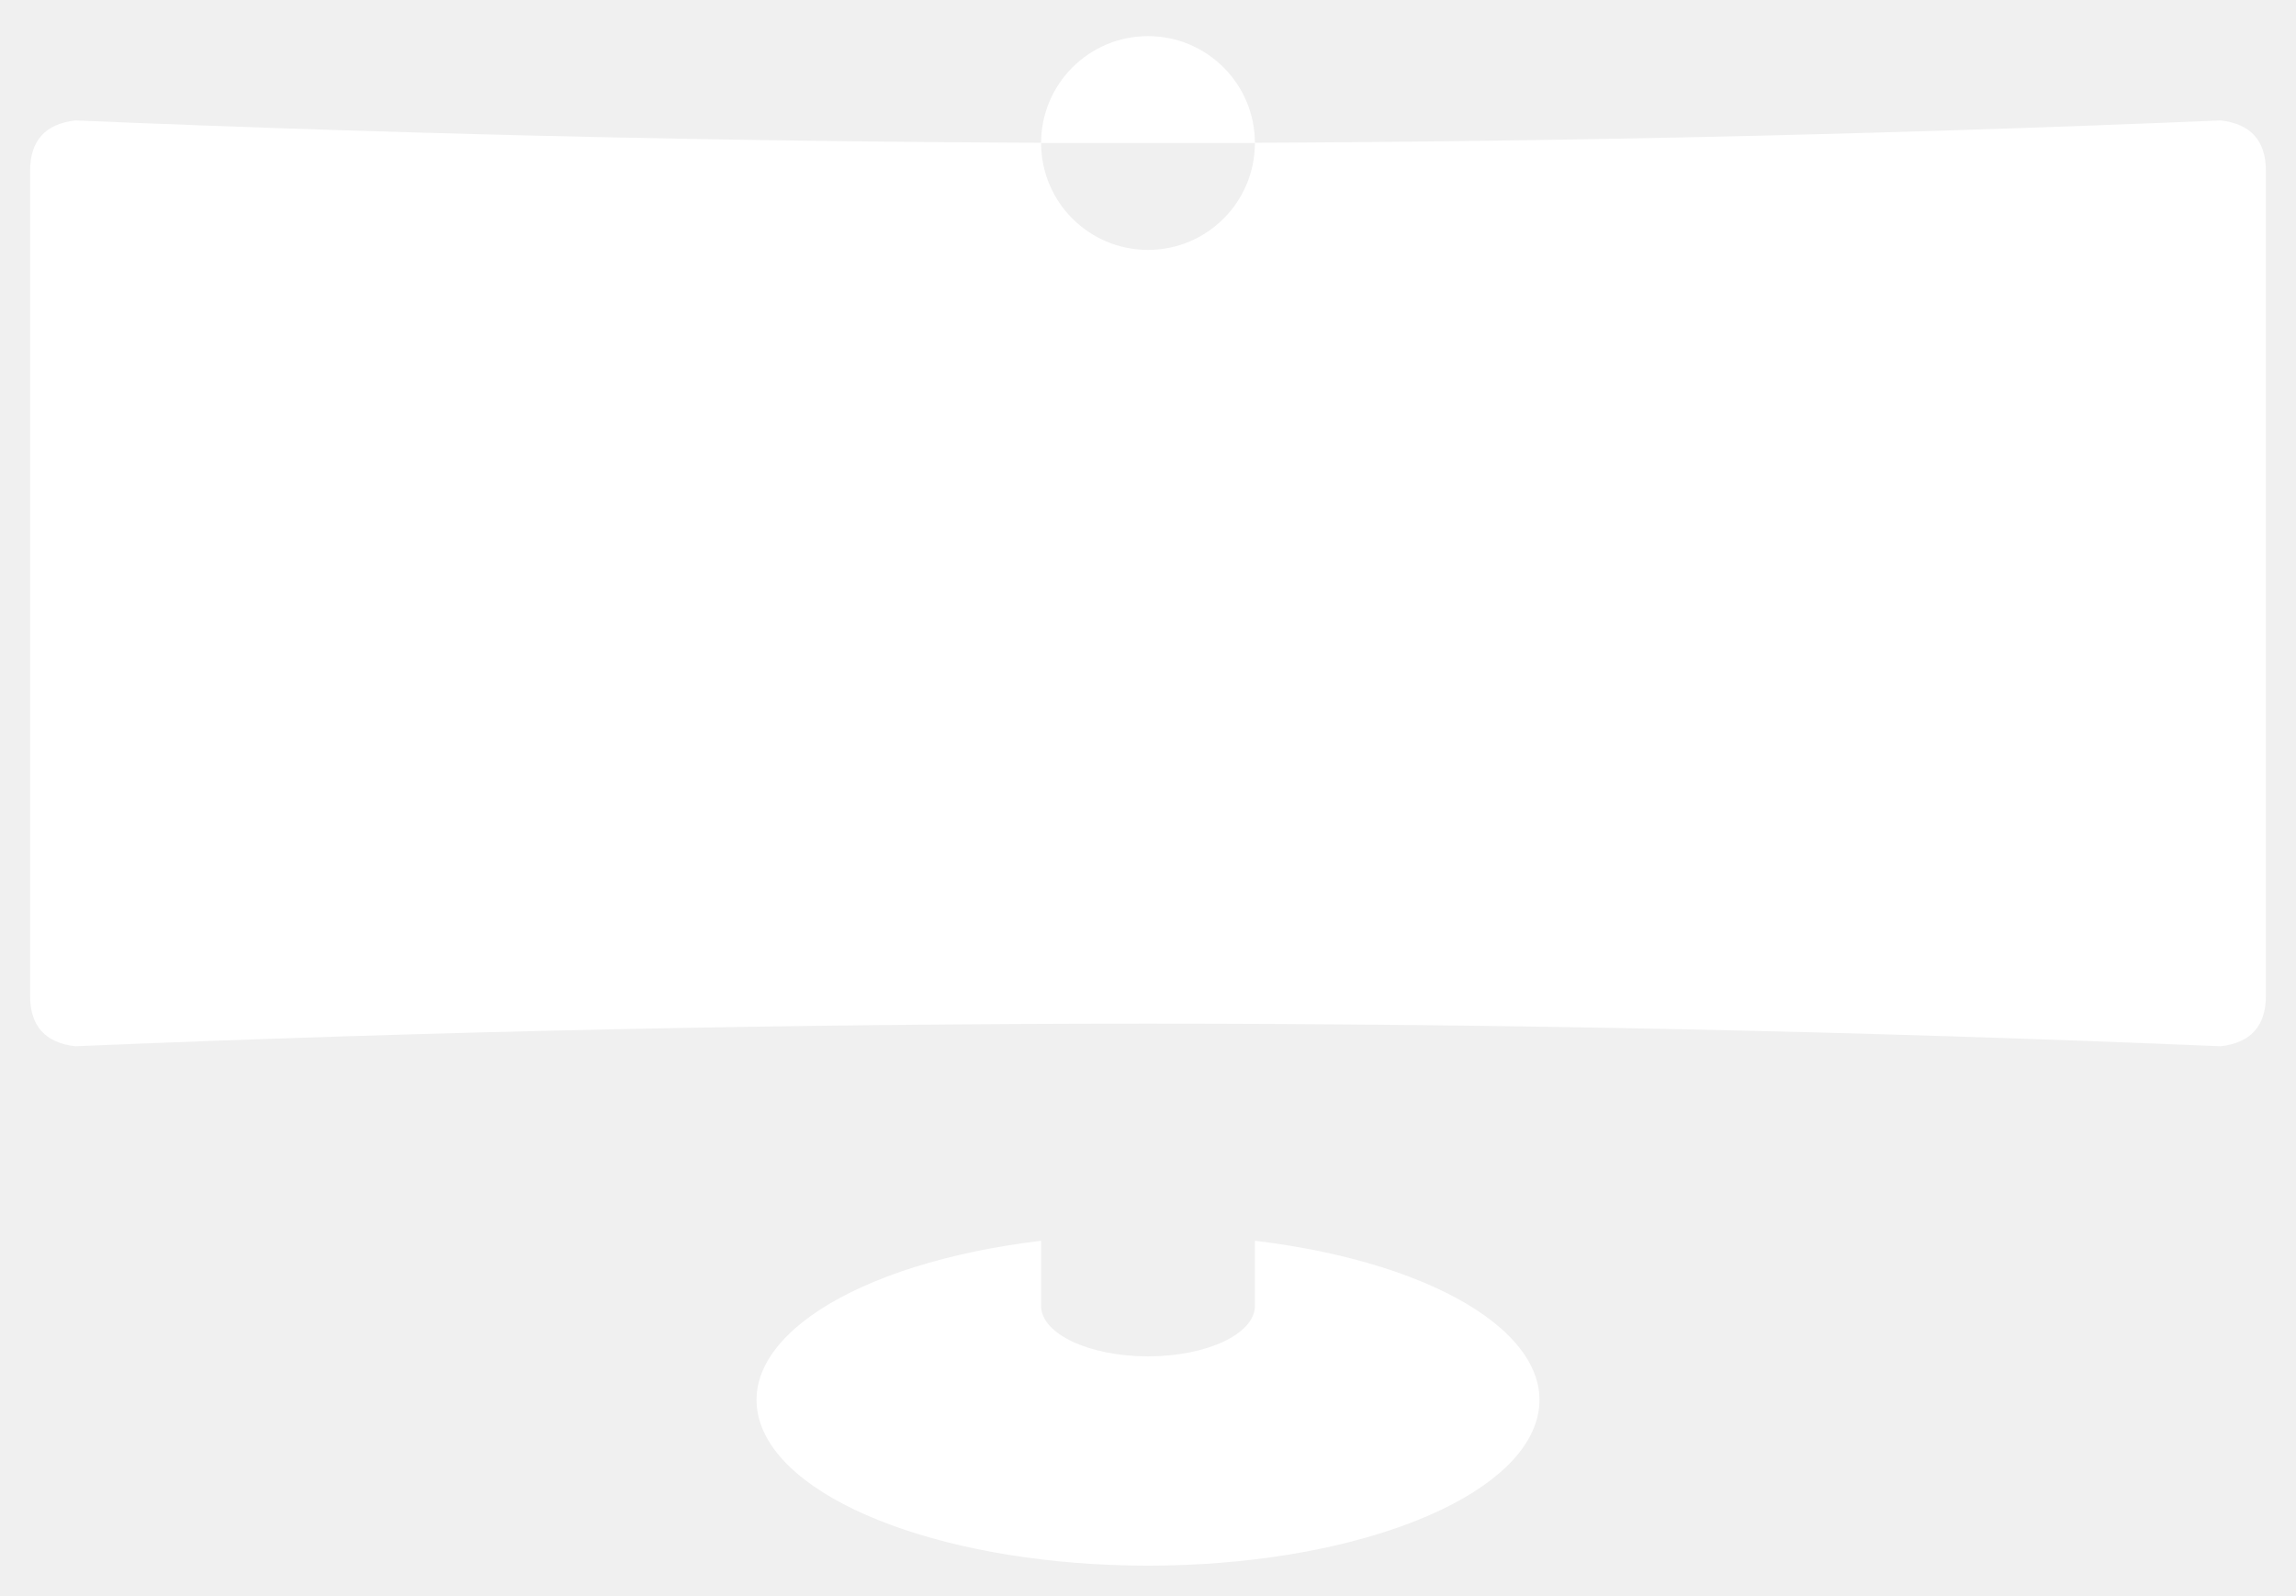
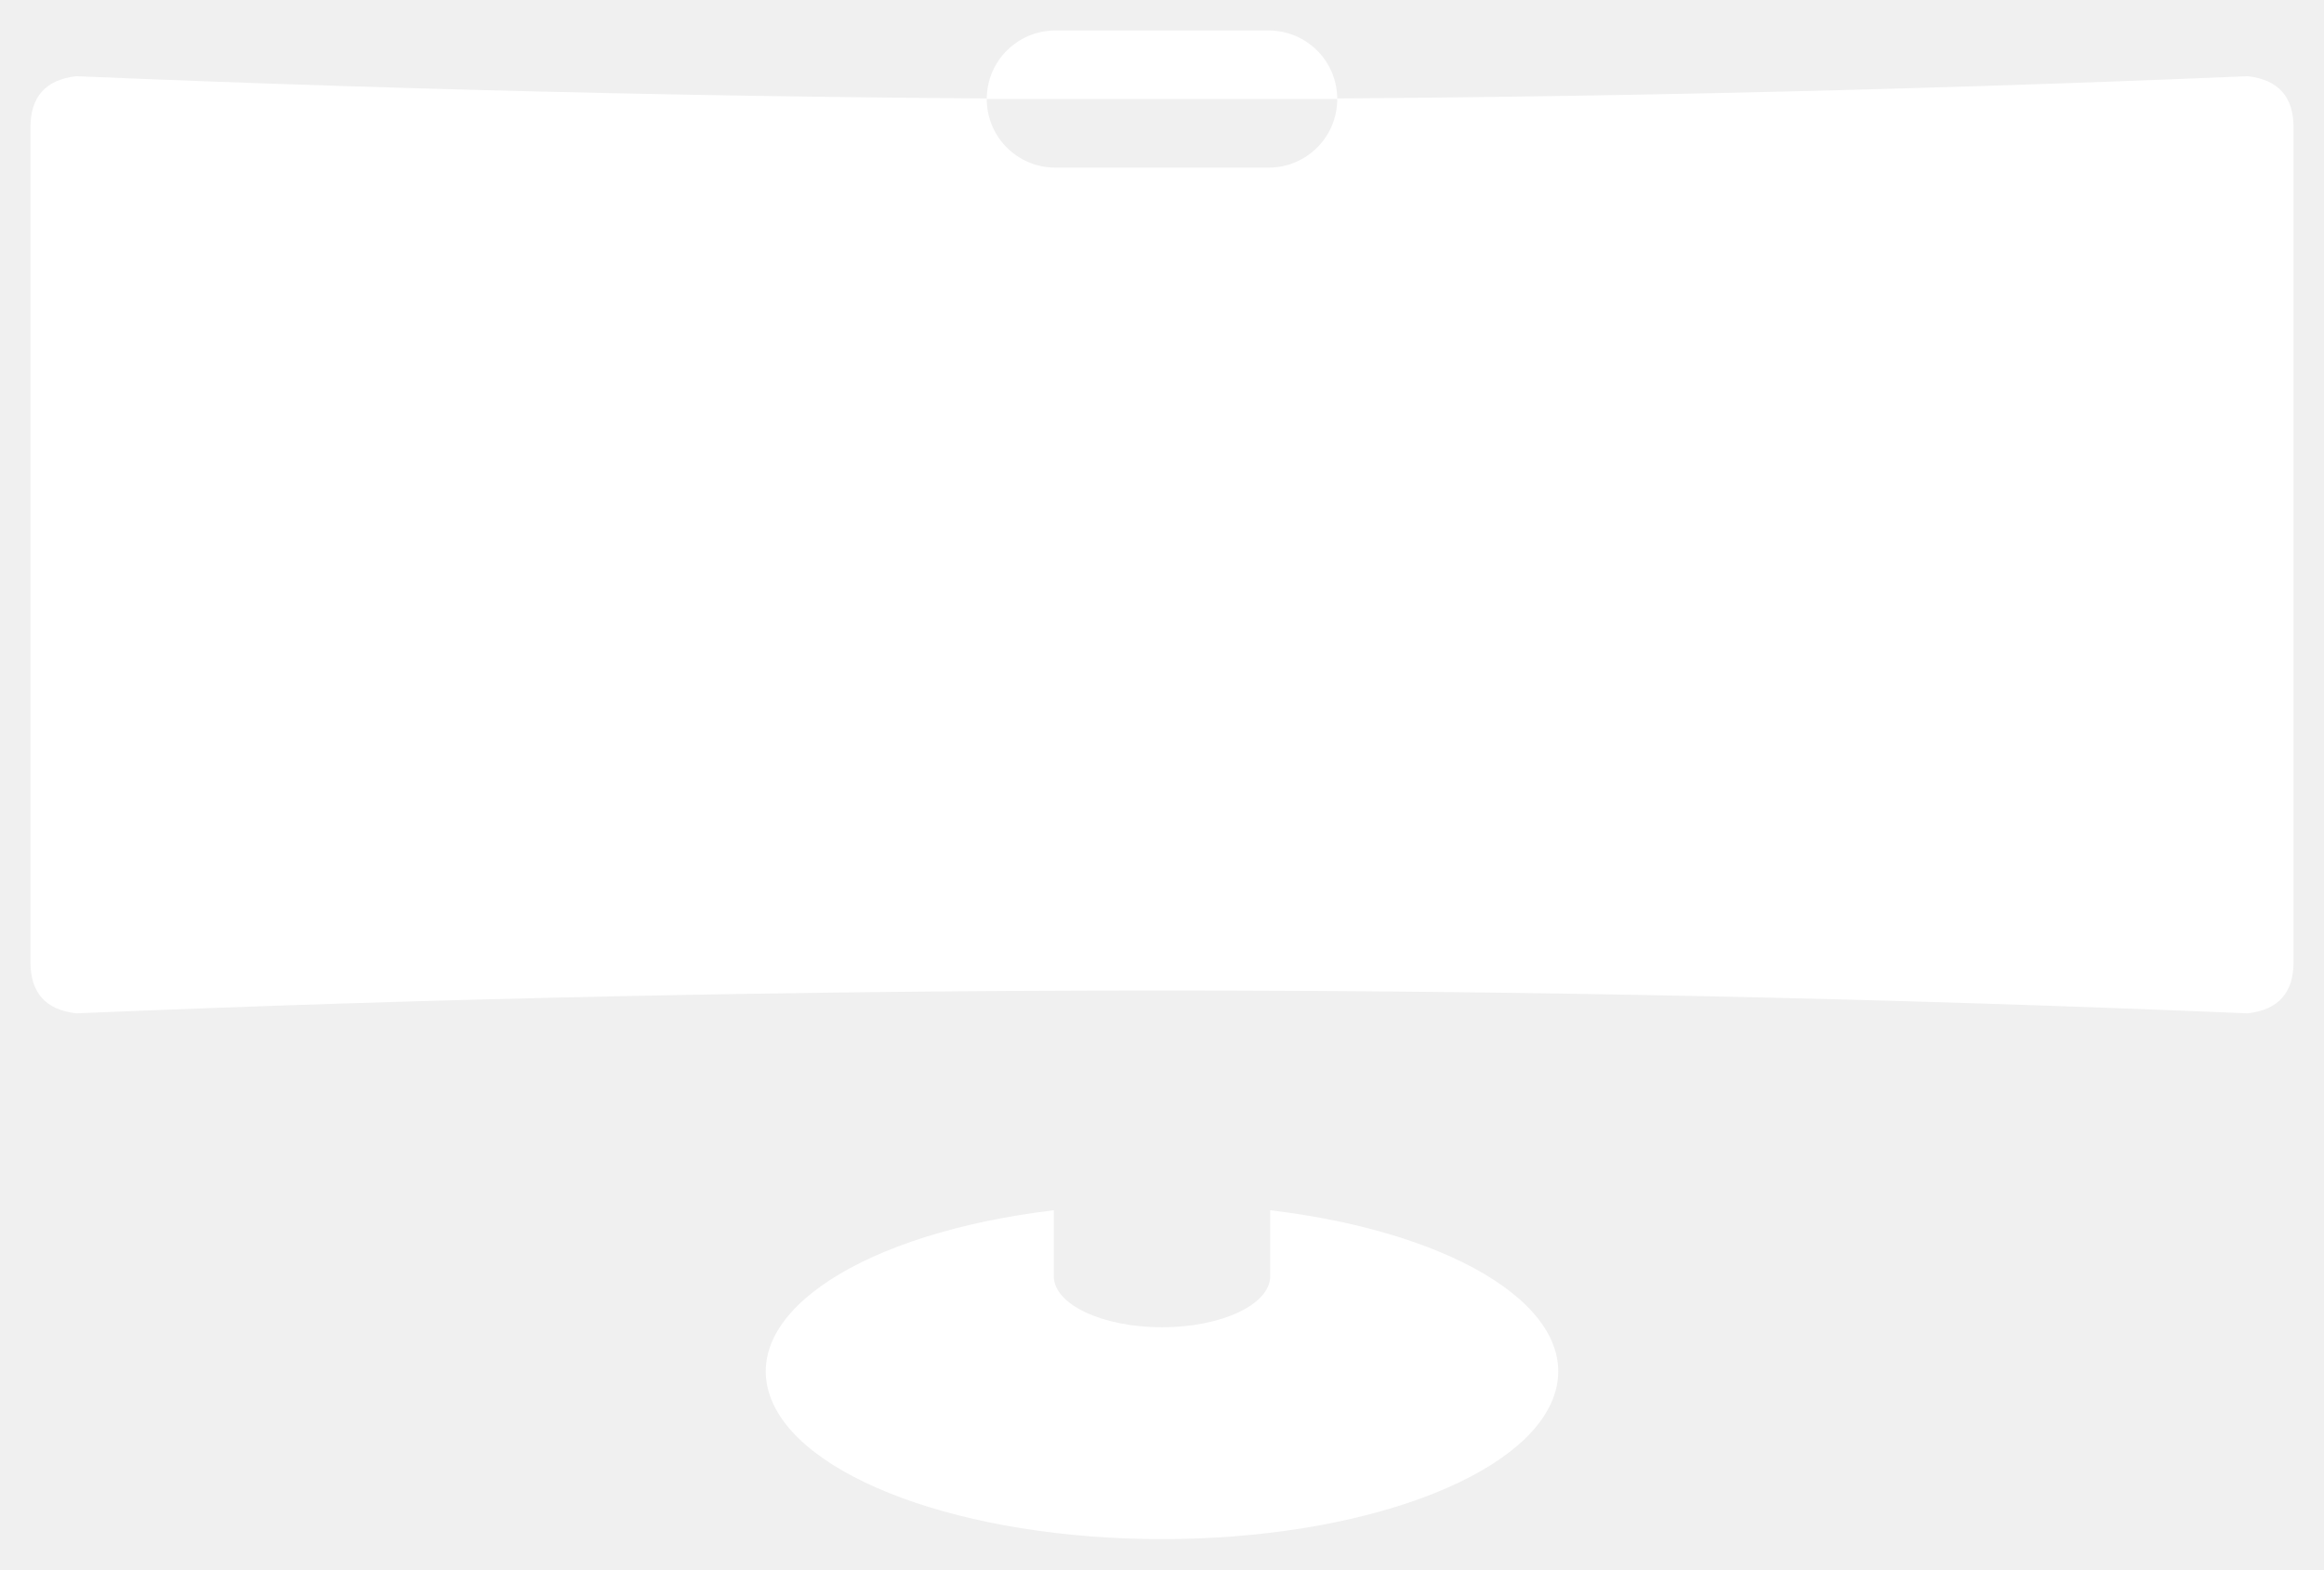
- <svg xmlns="http://www.w3.org/2000/svg" viewBox="47 104 305 212">
+ <svg xmlns="http://www.w3.org/2000/svg" viewBox="47 110 305 206">
  <defs>
    <mask id="st-lens" maskUnits="userSpaceOnUse" x="0" y="0" width="400" height="400">
      <rect width="400" height="400" fill="#fff" />
-       <path d="M185.3,123 A14.2,14.2 0 0 0 213.7,123 Z" fill="#000" />
+       <path d="M176.5,123 A9,9 0 0 0 185.5,132 L213.5,132 A9,9 0 0 0 222.5,123 Z" fill="#000" />
    </mask>
  </defs>
  <g mask="url(#st-lens)">
-     <path fill="#ffffff" d="M185.3,123.6 L185.3,123 A14.2,14.2 0 0 1 213.7,123 L213.7,123.6 Z" />
+     <path fill="#ffffff" d="M176.5,123.6 L176.5,123 A9,9 0 0 1 185.5,114 L213.5,114 A9,9 0 0 1 222.5,123 L222.5,123.6 Z" />
    <path fill="#ffffff" d="M57,120 Q199.5,126 342,120 Q348,120.7 348,126.7 L348,236.3 Q348,242.3 342,243 Q199.5,237 57,243 Q51,242.3 51,236.3 L51,126.7 Q51,120.7 57,120 Z" />
  </g>
  <path fill="#ffffff" d="M185.30,268.84 L185.30,277.50 A14.2,6.7 0 0 0 213.70,277.50 L213.70,268.84 A52,22 0 1 1 185.30,268.84 Z" />
</svg>
